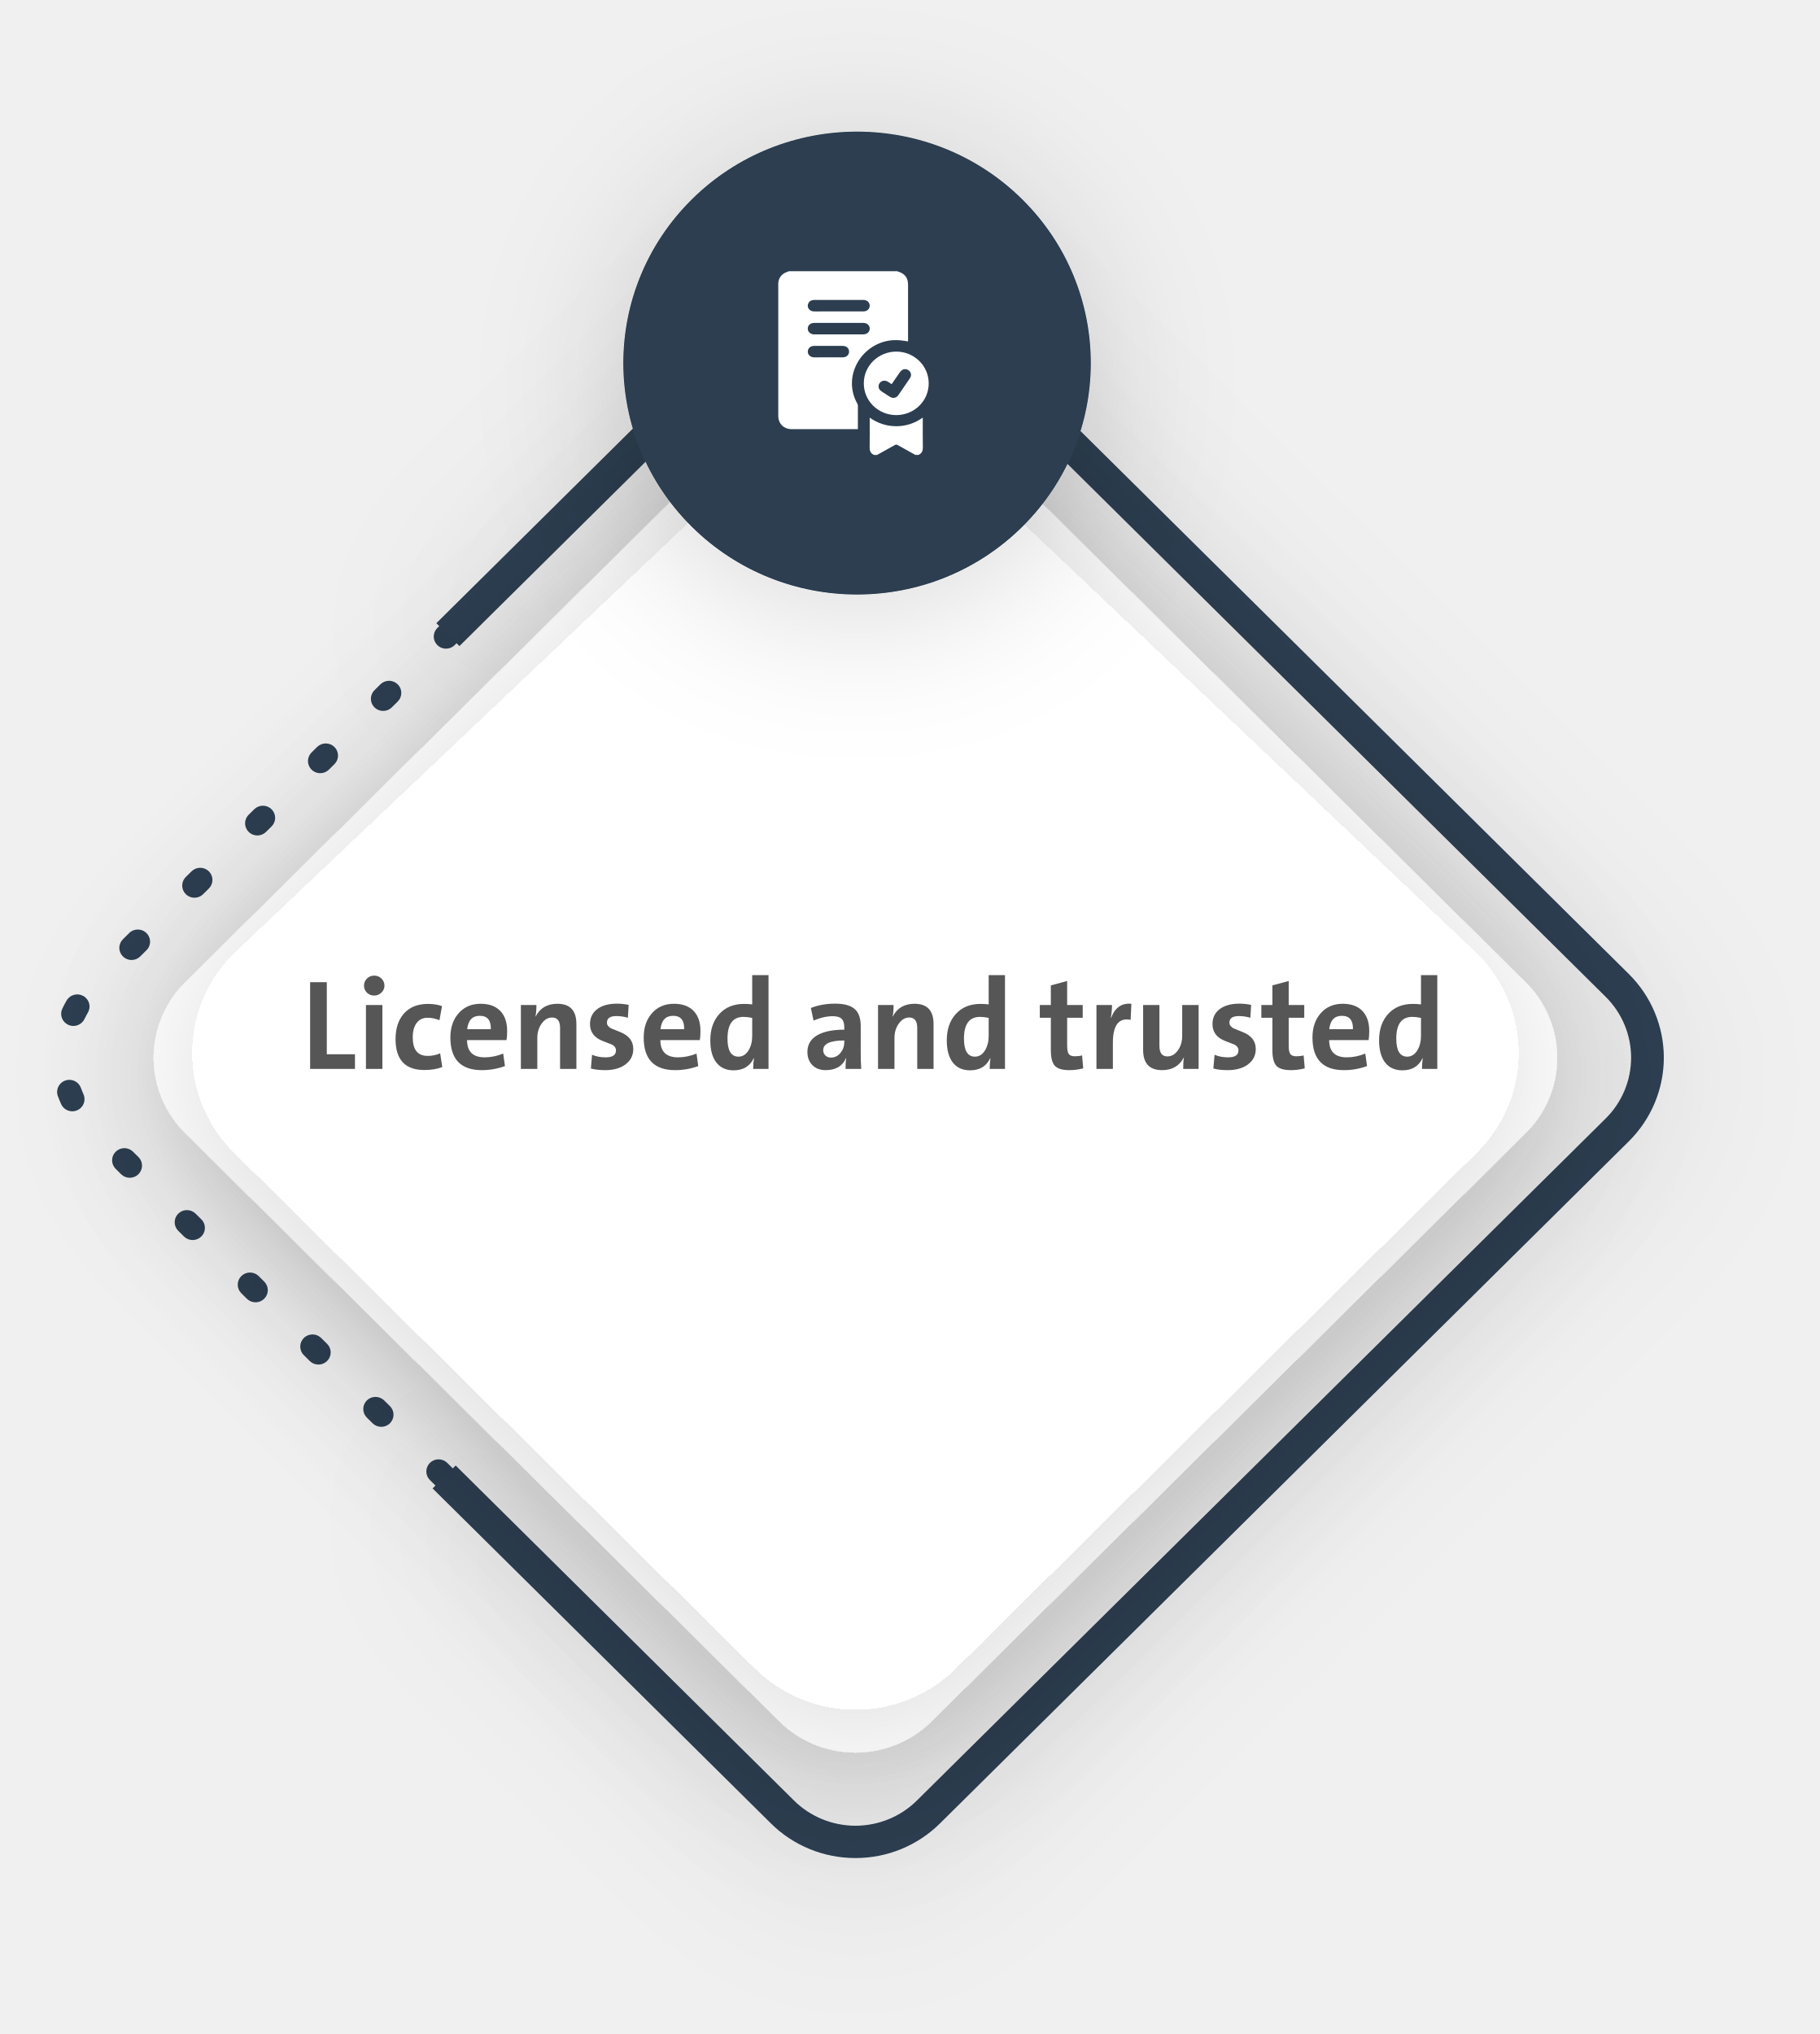
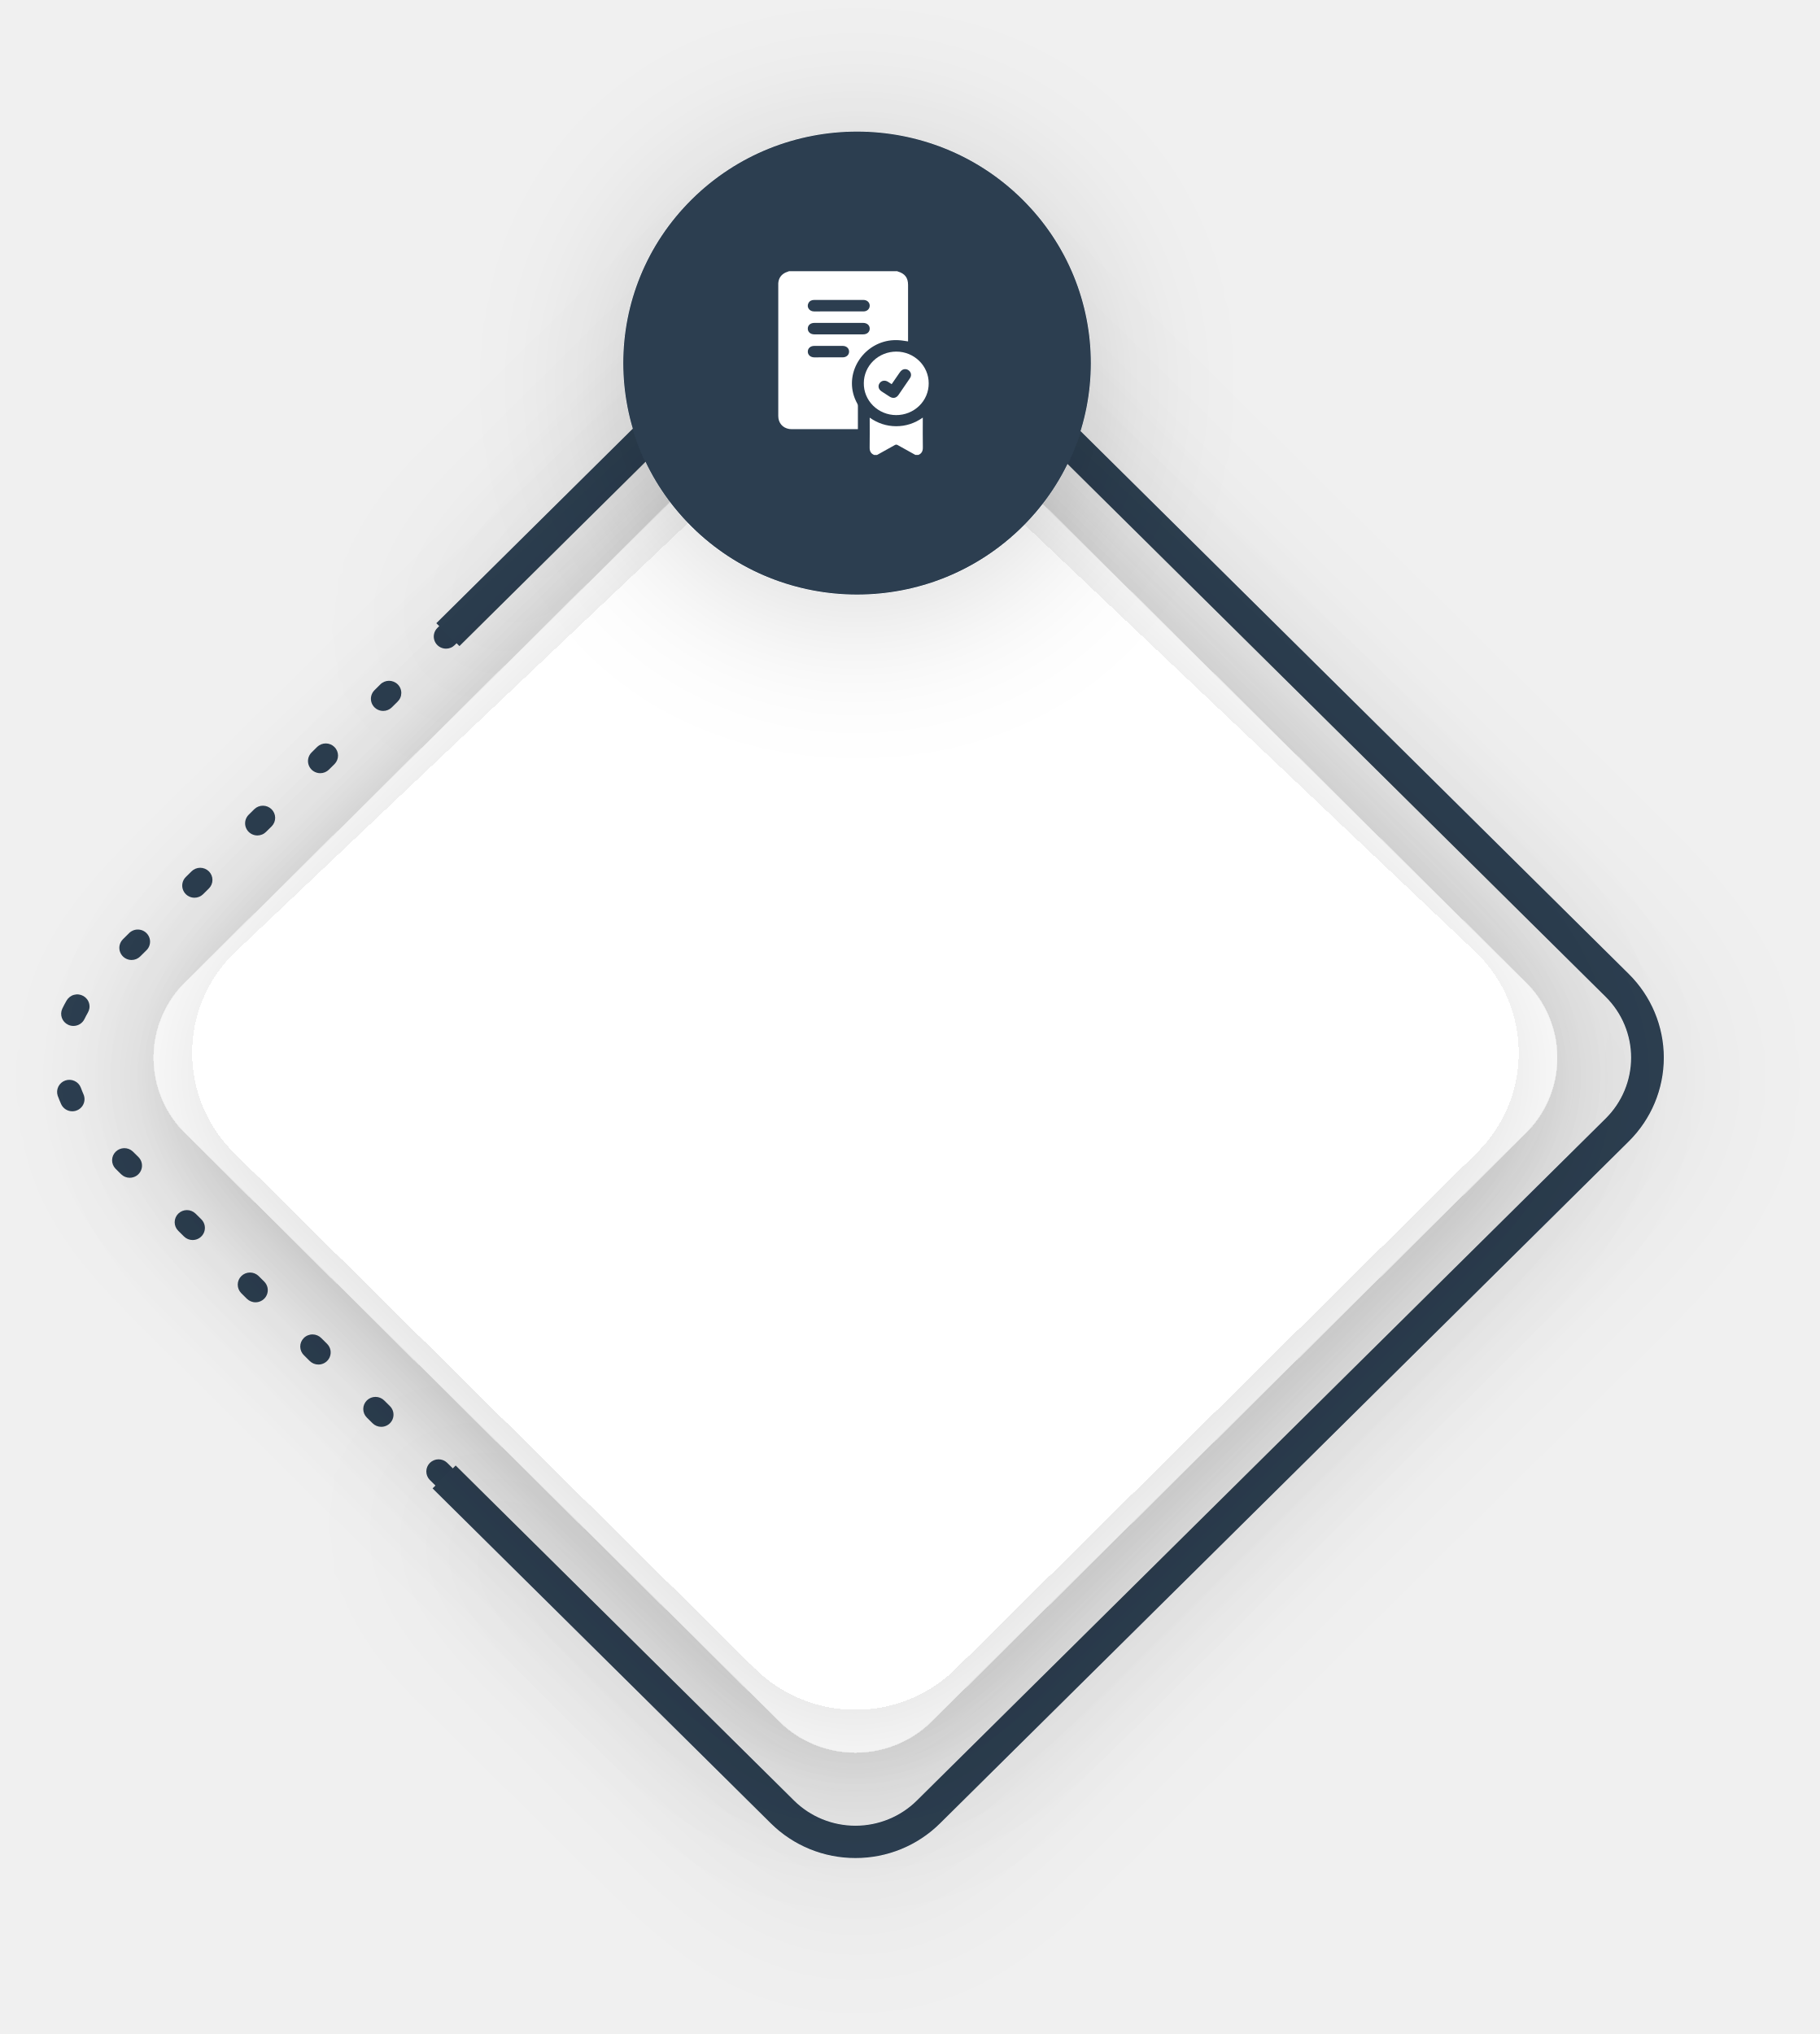
<svg xmlns="http://www.w3.org/2000/svg" width="255" height="285" viewBox="0 0 255 285" fill="none">
-   <path d="M62.23 208.648C62.004 208.649 61.78 208.605 61.572 208.519C61.363 208.434 61.174 208.308 61.015 208.149L60.213 207.358C59.902 207.036 59.73 206.607 59.735 206.162C59.74 205.717 59.921 205.291 60.238 204.977C60.556 204.662 60.986 204.483 61.435 204.478C61.885 204.474 62.318 204.643 62.643 204.951L63.445 205.743C63.685 205.981 63.849 206.284 63.915 206.614C63.981 206.944 63.947 207.287 63.817 207.598C63.687 207.908 63.467 208.174 63.184 208.361C62.902 208.548 62.57 208.648 62.23 208.648ZM53.419 199.923C53.193 199.924 52.969 199.88 52.761 199.794C52.552 199.709 52.363 199.583 52.204 199.425L51.404 198.633C51.082 198.314 50.9 197.882 50.9 197.431C50.9 196.979 51.081 196.547 51.403 196.228C51.725 195.909 52.161 195.729 52.617 195.729C53.072 195.729 53.509 195.908 53.832 196.227L54.634 197.021C54.874 197.258 55.038 197.562 55.105 197.892C55.171 198.222 55.137 198.564 55.007 198.875C54.877 199.186 54.657 199.451 54.374 199.638C54.091 199.825 53.758 199.924 53.419 199.923ZM44.615 191.199C44.159 191.199 43.722 191.021 43.4 190.702L42.6 189.908C42.435 189.751 42.303 189.564 42.212 189.356C42.121 189.148 42.073 188.924 42.07 188.697C42.068 188.471 42.111 188.246 42.197 188.036C42.284 187.827 42.412 187.636 42.574 187.476C42.735 187.316 42.928 187.189 43.14 187.103C43.352 187.018 43.578 186.975 43.807 186.977C44.036 186.98 44.262 187.027 44.472 187.118C44.682 187.208 44.872 187.338 45.03 187.502L45.83 188.296C46.07 188.534 46.234 188.837 46.301 189.167C46.367 189.497 46.333 189.839 46.203 190.15C46.073 190.461 45.852 190.727 45.57 190.913C45.287 191.1 44.955 191.199 44.615 191.199ZM35.803 182.476C35.348 182.476 34.911 182.297 34.588 181.978L33.789 181.183C33.478 180.862 33.306 180.433 33.311 179.988C33.316 179.543 33.497 179.117 33.814 178.803C34.132 178.488 34.562 178.309 35.011 178.304C35.461 178.299 35.894 178.469 36.219 178.777L37.019 179.571C37.259 179.809 37.422 180.113 37.489 180.443C37.555 180.773 37.521 181.115 37.391 181.426C37.261 181.737 37.041 182.002 36.758 182.189C36.475 182.376 36.143 182.476 35.803 182.476ZM26.992 173.752C26.767 173.752 26.544 173.708 26.336 173.622C26.128 173.536 25.939 173.411 25.78 173.253L24.977 172.459C24.818 172.301 24.692 172.113 24.605 171.907C24.519 171.7 24.475 171.479 24.475 171.256C24.475 171.033 24.52 170.811 24.606 170.605C24.693 170.399 24.819 170.211 24.979 170.054C25.138 169.896 25.328 169.771 25.536 169.685C25.744 169.6 25.968 169.556 26.193 169.556C26.419 169.556 26.642 169.6 26.851 169.686C27.059 169.771 27.248 169.897 27.408 170.055L28.207 170.847C28.448 171.085 28.611 171.388 28.678 171.718C28.744 172.048 28.71 172.39 28.58 172.701C28.45 173.012 28.23 173.278 27.947 173.465C27.664 173.652 27.332 173.752 26.992 173.752ZM18.183 165.027C17.958 165.028 17.734 164.984 17.525 164.898C17.317 164.813 17.128 164.687 16.968 164.528L16.166 163.736C15.864 163.414 15.7 162.988 15.708 162.547C15.716 162.107 15.896 161.687 16.21 161.376C16.525 161.065 16.948 160.886 17.393 160.877C17.837 160.869 18.268 161.031 18.594 161.33L19.396 162.122C19.637 162.36 19.8 162.663 19.866 162.993C19.933 163.323 19.899 163.665 19.768 163.976C19.639 164.287 19.418 164.553 19.136 164.74C18.853 164.927 18.521 165.027 18.181 165.027H18.183ZM10.134 155.714C9.801 155.713 9.476 155.617 9.197 155.438C8.919 155.258 8.698 155.003 8.563 154.702C8.394 154.321 8.234 153.927 8.086 153.534C7.946 153.111 7.978 152.651 8.177 152.252C8.376 151.852 8.724 151.546 9.148 151.398C9.572 151.251 10.038 151.273 10.445 151.461C10.852 151.649 11.169 151.988 11.328 152.404C11.437 152.712 11.566 153.021 11.695 153.322C11.811 153.581 11.86 153.864 11.837 154.147C11.815 154.429 11.721 154.702 11.565 154.94C11.409 155.177 11.195 155.372 10.944 155.508C10.692 155.643 10.411 155.714 10.124 155.714H10.134ZM10.284 143.753C10.03 143.753 9.778 143.697 9.549 143.588C9.345 143.492 9.162 143.357 9.011 143.191C8.86 143.026 8.743 142.832 8.667 142.621C8.592 142.411 8.559 142.187 8.57 141.964C8.582 141.741 8.638 141.522 8.735 141.321C8.916 140.945 9.112 140.571 9.322 140.21C9.433 140.012 9.582 139.838 9.761 139.698C9.94 139.558 10.145 139.455 10.365 139.394C10.585 139.334 10.814 139.317 11.041 139.345C11.267 139.373 11.485 139.446 11.683 139.559C11.881 139.671 12.054 139.822 12.192 140.001C12.331 140.181 12.432 140.386 12.489 140.604C12.547 140.823 12.56 141.051 12.528 141.274C12.495 141.498 12.418 141.713 12.301 141.907C12.137 142.191 11.982 142.486 11.838 142.781C11.698 143.074 11.477 143.32 11.2 143.492C10.924 143.664 10.604 143.755 10.277 143.753H10.284ZM18.439 134.513C18.099 134.513 17.767 134.413 17.484 134.226C17.202 134.039 16.982 133.773 16.852 133.462C16.721 133.151 16.687 132.809 16.754 132.479C16.82 132.149 16.984 131.846 17.224 131.608L18.026 130.814C18.182 130.641 18.372 130.501 18.584 130.403C18.797 130.306 19.027 130.252 19.261 130.245C19.495 130.239 19.728 130.28 19.945 130.366C20.163 130.452 20.36 130.581 20.526 130.745C20.691 130.909 20.821 131.105 20.907 131.321C20.993 131.536 21.034 131.767 21.026 131.999C21.019 132.231 20.964 132.458 20.865 132.668C20.766 132.878 20.624 133.066 20.449 133.22L19.647 134.014C19.488 134.172 19.298 134.298 19.09 134.384C18.881 134.469 18.657 134.513 18.432 134.513H18.439ZM27.25 125.788C26.91 125.788 26.578 125.688 26.296 125.501C26.013 125.314 25.793 125.048 25.663 124.738C25.533 124.427 25.499 124.085 25.565 123.754C25.631 123.424 25.795 123.121 26.035 122.883L26.837 122.091C26.997 121.933 27.186 121.808 27.394 121.722C27.602 121.637 27.826 121.593 28.051 121.593C28.277 121.592 28.5 121.636 28.709 121.722C28.917 121.807 29.107 121.932 29.266 122.09C29.426 122.248 29.552 122.435 29.639 122.642C29.725 122.848 29.77 123.069 29.77 123.292C29.77 123.516 29.726 123.737 29.639 123.943C29.553 124.15 29.427 124.337 29.267 124.495L28.465 125.289C28.305 125.448 28.114 125.574 27.904 125.66C27.695 125.745 27.47 125.789 27.243 125.788H27.25ZM36.061 117.064C35.721 117.063 35.389 116.964 35.107 116.777C34.824 116.59 34.604 116.324 34.474 116.013C34.344 115.702 34.31 115.36 34.376 115.03C34.442 114.7 34.606 114.396 34.846 114.158L35.648 113.367C35.973 113.059 36.406 112.889 36.856 112.894C37.305 112.898 37.735 113.077 38.053 113.392C38.37 113.707 38.551 114.132 38.556 114.577C38.561 115.022 38.389 115.452 38.078 115.773L37.276 116.565C37.116 116.724 36.926 116.85 36.716 116.936C36.506 117.021 36.281 117.065 36.054 117.064H36.061ZM44.873 108.339C44.533 108.339 44.2 108.239 43.918 108.052C43.635 107.865 43.415 107.599 43.285 107.288C43.155 106.977 43.121 106.635 43.187 106.305C43.254 105.975 43.417 105.672 43.657 105.434L44.457 104.642C44.782 104.334 45.215 104.164 45.664 104.169C46.114 104.174 46.544 104.353 46.861 104.667C47.179 104.982 47.36 105.408 47.365 105.853C47.37 106.298 47.198 106.727 46.887 107.048L46.087 107.84C45.927 107.999 45.737 108.125 45.527 108.211C45.317 108.297 45.092 108.34 44.865 108.339H44.873ZM53.686 99.614C53.347 99.614 53.015 99.513 52.733 99.327C52.451 99.14 52.231 98.874 52.101 98.564C51.971 98.253 51.937 97.912 52.003 97.582C52.069 97.252 52.231 96.95 52.471 96.711L53.271 95.917C53.429 95.754 53.619 95.623 53.829 95.533C54.039 95.443 54.264 95.395 54.493 95.393C54.722 95.39 54.949 95.433 55.161 95.519C55.373 95.604 55.565 95.731 55.727 95.891C55.889 96.051 56.017 96.242 56.103 96.452C56.19 96.661 56.233 96.886 56.23 97.113C56.228 97.339 56.18 97.563 56.089 97.771C55.998 97.979 55.866 98.167 55.701 98.323L54.901 99.115C54.742 99.274 54.553 99.399 54.344 99.485C54.135 99.57 53.912 99.614 53.686 99.614ZM62.497 90.889C62.157 90.89 61.825 90.791 61.542 90.604C61.259 90.417 61.039 90.151 60.909 89.841C60.779 89.53 60.745 89.188 60.811 88.858C60.878 88.527 61.041 88.224 61.282 87.987L61.55 87.72C61.874 87.412 62.307 87.242 62.757 87.247C63.206 87.251 63.636 87.43 63.954 87.745C64.272 88.06 64.452 88.485 64.457 88.93C64.462 89.375 64.291 89.805 63.98 90.126L63.71 90.393C63.55 90.552 63.359 90.678 63.149 90.763C62.939 90.848 62.715 90.891 62.488 90.889H62.497Z" fill="#2C3E50" />
-   <g filter="url(#filter0_d_224_7156)">
-     <path d="M119.865 260.347C117.665 260.35 115.486 259.923 113.454 259.091C111.421 258.258 109.574 257.037 108.019 255.496L60.609 208.552L63.849 205.344L111.261 252.289C113.544 254.546 116.638 255.814 119.865 255.814C123.091 255.814 126.185 254.546 128.468 252.289L224.988 156.716C227.268 154.456 228.549 151.391 228.549 148.196C228.549 145.001 227.268 141.936 224.988 139.676L128.468 44.106C126.185 41.848 123.091 40.58 119.865 40.58C116.638 40.58 113.544 41.848 111.261 44.106L64.376 90.53L61.135 87.323L108.019 40.898C109.574 39.357 111.421 38.135 113.453 37.301C115.485 36.467 117.663 36.038 119.863 36.038C122.063 36.038 124.242 36.467 126.274 37.301C128.306 38.135 130.153 39.357 131.708 40.898L228.229 136.47C231.37 139.581 233.135 143.8 233.135 148.198C233.135 152.597 231.37 156.816 228.229 159.926L131.708 255.499C130.153 257.039 128.307 258.261 126.275 259.093C124.242 259.925 122.064 260.351 119.865 260.347Z" fill="#2C3E50" />
+   <path d="M62.23 208.648C62.004 208.648 61.78 208.605 61.572 208.519C61.363 208.433 61.174 208.308 61.015 208.149L60.213 207.357C59.902 207.036 59.73 206.607 59.735 206.161C59.74 205.716 59.921 205.291 60.238 204.976C60.556 204.662 60.986 204.483 61.435 204.478C61.885 204.473 62.318 204.643 62.643 204.951L63.445 205.743C63.685 205.981 63.849 206.284 63.915 206.614C63.981 206.944 63.947 207.286 63.817 207.597C63.687 207.908 63.467 208.174 63.184 208.361C62.902 208.548 62.57 208.648 62.23 208.648ZM53.419 199.923C53.193 199.923 52.969 199.879 52.761 199.794C52.552 199.708 52.363 199.583 52.204 199.424L51.404 198.632C51.082 198.314 50.9 197.881 50.9 197.43C50.9 196.979 51.081 196.546 51.403 196.227C51.725 195.908 52.161 195.729 52.617 195.729C53.072 195.728 53.509 195.907 53.832 196.226L54.634 197.02C54.874 197.258 55.038 197.561 55.105 197.891C55.171 198.221 55.137 198.563 55.007 198.874C54.877 199.185 54.657 199.451 54.374 199.637C54.091 199.824 53.758 199.924 53.419 199.923ZM44.615 191.198C44.159 191.199 43.722 191.02 43.4 190.702L42.6 189.908C42.435 189.751 42.303 189.563 42.212 189.355C42.121 189.147 42.073 188.923 42.07 188.697C42.068 188.47 42.111 188.246 42.197 188.036C42.284 187.826 42.412 187.635 42.574 187.475C42.735 187.315 42.928 187.188 43.14 187.103C43.352 187.017 43.578 186.974 43.807 186.977C44.036 186.979 44.262 187.027 44.472 187.117C44.682 187.207 44.872 187.338 45.03 187.501L45.83 188.296C46.07 188.533 46.234 188.836 46.301 189.166C46.367 189.496 46.333 189.839 46.203 190.15C46.073 190.46 45.852 190.726 45.57 190.913C45.287 191.099 44.955 191.199 44.615 191.198ZM35.803 182.476C35.348 182.476 34.911 182.296 34.588 181.977L33.789 181.183C33.478 180.862 33.306 180.432 33.311 179.987C33.316 179.542 33.497 179.117 33.814 178.802C34.132 178.487 34.562 178.309 35.011 178.304C35.461 178.299 35.894 178.469 36.219 178.777L37.019 179.571C37.259 179.809 37.422 180.112 37.489 180.442C37.555 180.772 37.521 181.114 37.391 181.425C37.261 181.736 37.041 182.002 36.758 182.189C36.475 182.376 36.143 182.476 35.803 182.476ZM26.992 173.751C26.767 173.751 26.544 173.707 26.336 173.622C26.128 173.536 25.939 173.411 25.78 173.252L24.977 172.458C24.818 172.3 24.692 172.113 24.605 171.906C24.519 171.7 24.475 171.479 24.475 171.255C24.475 171.032 24.52 170.811 24.606 170.605C24.693 170.398 24.819 170.211 24.979 170.053C25.138 169.895 25.328 169.77 25.536 169.685C25.744 169.599 25.968 169.555 26.193 169.556C26.419 169.556 26.642 169.6 26.851 169.685C27.059 169.771 27.248 169.896 27.408 170.054L28.207 170.846C28.448 171.084 28.611 171.387 28.678 171.717C28.744 172.047 28.71 172.39 28.58 172.701C28.45 173.011 28.23 173.277 27.947 173.464C27.664 173.651 27.332 173.751 26.992 173.751ZM18.183 165.027C17.958 165.027 17.734 164.983 17.525 164.898C17.317 164.812 17.128 164.686 16.968 164.528L16.166 163.736C15.864 163.413 15.7 162.987 15.708 162.547C15.716 162.107 15.896 161.687 16.21 161.376C16.525 161.064 16.948 160.885 17.393 160.877C17.837 160.868 18.268 161.03 18.594 161.33L19.396 162.121C19.637 162.359 19.8 162.663 19.866 162.993C19.933 163.323 19.899 163.665 19.768 163.976C19.639 164.287 19.418 164.552 19.136 164.74C18.853 164.927 18.521 165.026 18.181 165.027H18.183ZM10.134 155.713C9.801 155.713 9.476 155.617 9.197 155.437C8.919 155.258 8.698 155.002 8.563 154.702C8.394 154.321 8.234 153.926 8.086 153.534C7.946 153.111 7.978 152.651 8.177 152.251C8.376 151.852 8.724 151.546 9.148 151.398C9.572 151.25 10.038 151.273 10.445 151.461C10.852 151.649 11.169 151.987 11.328 152.404C11.437 152.711 11.566 153.021 11.695 153.321C11.811 153.58 11.86 153.864 11.837 154.146C11.815 154.429 11.721 154.701 11.565 154.939C11.409 155.177 11.195 155.372 10.944 155.507C10.692 155.642 10.411 155.713 10.124 155.713H10.134ZM10.284 143.752C10.03 143.753 9.778 143.696 9.549 143.587C9.345 143.491 9.162 143.357 9.011 143.191C8.86 143.025 8.743 142.831 8.667 142.621C8.592 142.41 8.559 142.187 8.57 141.964C8.582 141.741 8.638 141.522 8.735 141.32C8.916 140.944 9.112 140.571 9.322 140.209C9.433 140.012 9.582 139.838 9.761 139.698C9.94 139.558 10.145 139.454 10.365 139.394C10.585 139.333 10.814 139.316 11.041 139.345C11.267 139.373 11.485 139.445 11.683 139.558C11.881 139.671 12.054 139.821 12.192 140.001C12.331 140.18 12.432 140.385 12.489 140.604C12.547 140.823 12.56 141.05 12.528 141.274C12.495 141.497 12.418 141.712 12.301 141.906C12.137 142.19 11.982 142.485 11.838 142.781C11.698 143.073 11.477 143.32 11.2 143.492C10.924 143.664 10.604 143.754 10.277 143.752H10.284ZM18.439 134.512C18.099 134.512 17.767 134.412 17.484 134.225C17.202 134.038 16.982 133.773 16.852 133.462C16.721 133.151 16.687 132.809 16.754 132.479C16.82 132.149 16.984 131.845 17.224 131.607L18.026 130.813C18.182 130.64 18.372 130.501 18.584 130.403C18.797 130.305 19.027 130.251 19.261 130.245C19.495 130.239 19.728 130.28 19.945 130.365C20.163 130.451 20.36 130.58 20.526 130.745C20.691 130.909 20.821 131.105 20.907 131.32C20.993 131.536 21.034 131.767 21.026 131.998C21.019 132.23 20.964 132.458 20.865 132.668C20.766 132.878 20.624 133.066 20.449 133.219L19.647 134.014C19.488 134.172 19.298 134.297 19.09 134.383C18.881 134.469 18.657 134.513 18.432 134.512H18.439ZM27.25 125.788C26.91 125.788 26.578 125.688 26.296 125.501C26.013 125.314 25.793 125.048 25.663 124.737C25.533 124.426 25.499 124.084 25.565 123.754C25.631 123.424 25.795 123.121 26.035 122.883L26.837 122.091C26.997 121.933 27.186 121.807 27.394 121.722C27.602 121.636 27.826 121.592 28.051 121.592C28.277 121.592 28.5 121.636 28.709 121.721C28.917 121.807 29.107 121.932 29.266 122.09C29.426 122.247 29.552 122.435 29.639 122.641C29.725 122.847 29.77 123.069 29.77 123.292C29.77 123.515 29.726 123.736 29.639 123.943C29.553 124.149 29.427 124.337 29.267 124.495L28.465 125.289C28.305 125.448 28.114 125.574 27.904 125.659C27.695 125.745 27.47 125.789 27.243 125.788H27.25ZM36.061 117.063C35.721 117.063 35.389 116.963 35.107 116.776C34.824 116.589 34.604 116.323 34.474 116.012C34.344 115.701 34.31 115.359 34.376 115.029C34.442 114.699 34.606 114.396 34.846 114.158L35.648 113.366C35.973 113.058 36.406 112.888 36.856 112.893C37.305 112.898 37.735 113.077 38.053 113.392C38.37 113.706 38.551 114.132 38.556 114.577C38.561 115.022 38.389 115.451 38.078 115.772L37.276 116.564C37.116 116.723 36.926 116.85 36.716 116.935C36.506 117.021 36.281 117.064 36.054 117.063H36.061ZM44.873 108.338C44.533 108.338 44.2 108.238 43.918 108.051C43.635 107.864 43.415 107.599 43.285 107.288C43.155 106.977 43.121 106.635 43.187 106.305C43.254 105.974 43.417 105.671 43.657 105.433L44.457 104.641C44.782 104.333 45.215 104.164 45.664 104.168C46.114 104.173 46.544 104.352 46.861 104.667C47.179 104.982 47.36 105.407 47.365 105.852C47.37 106.297 47.198 106.726 46.887 107.048L46.087 107.84C45.927 107.999 45.737 108.125 45.527 108.21C45.317 108.296 45.092 108.34 44.865 108.338H44.873ZM53.686 99.614C53.347 99.613 53.015 99.513 52.733 99.326C52.451 99.139 52.231 98.874 52.101 98.563C51.971 98.253 51.937 97.911 52.003 97.582C52.069 97.252 52.231 96.949 52.471 96.711L53.271 95.917C53.429 95.753 53.619 95.622 53.829 95.532C54.039 95.442 54.264 95.395 54.493 95.392C54.722 95.39 54.949 95.433 55.161 95.518C55.373 95.604 55.565 95.73 55.727 95.891C55.889 96.051 56.017 96.241 56.103 96.451C56.19 96.661 56.233 96.886 56.23 97.112C56.228 97.339 56.18 97.563 56.089 97.77C55.998 97.978 55.866 98.166 55.701 98.323L54.901 99.115C54.742 99.273 54.553 99.399 54.344 99.484C54.135 99.57 53.912 99.614 53.686 99.614ZM62.497 90.889C62.157 90.889 61.825 90.79 61.542 90.603C61.259 90.417 61.039 90.151 60.909 89.84C60.779 89.529 60.745 89.187 60.811 88.857C60.878 88.527 61.041 88.224 61.282 87.986L61.55 87.719C61.874 87.411 62.307 87.241 62.757 87.246C63.206 87.251 63.636 87.43 63.954 87.745C64.272 88.059 64.452 88.485 64.457 88.93C64.462 89.375 64.291 89.804 63.98 90.125L63.71 90.392C63.55 90.551 63.359 90.677 63.149 90.762C62.939 90.848 62.715 90.891 62.488 90.889H62.497Z" fill="#2C3E50" />
+   <g filter="url(#filter0_d_17098_1736)">
+     <path d="M119.865 260.346C117.665 260.349 115.486 259.923 113.454 259.09C111.421 258.258 109.574 257.036 108.019 255.496L60.609 208.551L63.849 205.343L111.261 252.288C113.544 254.546 116.638 255.814 119.865 255.814C123.091 255.814 126.185 254.546 128.468 252.288L224.988 156.716C227.268 154.455 228.549 151.391 228.549 148.195C228.549 145 227.268 141.936 224.988 139.675L128.468 44.105C126.185 41.848 123.091 40.58 119.865 40.58C116.638 40.58 113.544 41.848 111.261 44.105L64.376 90.53L61.135 87.322L108.019 40.898C109.574 39.357 111.421 38.134 113.453 37.3C115.485 36.466 117.663 36.037 119.863 36.037C122.063 36.037 124.242 36.466 126.274 37.3C128.306 38.134 130.153 39.357 131.708 40.898L228.229 136.47C231.37 139.58 233.135 143.799 233.135 148.198C233.135 152.597 231.37 156.815 228.229 159.926L131.708 255.498C130.153 257.039 128.307 258.26 126.275 259.092C124.242 259.924 122.064 260.35 119.865 260.346Z" fill="#2C3E50" />
  </g>
-   <g filter="url(#filter1_d_224_7156)">
+   <g filter="url(#filter1_d_17098_1736)">
    <path d="M109.212 241.19L25.949 158.749C24.549 157.364 23.439 155.719 22.682 153.909C21.925 152.099 21.535 150.16 21.535 148.2C21.535 146.241 21.925 144.301 22.682 142.492C23.439 140.682 24.549 139.037 25.949 137.652L109.212 55.203C112.038 52.406 115.87 50.835 119.866 50.835C123.862 50.835 127.694 52.406 130.52 55.203L213.784 137.652C215.183 139.037 216.293 140.682 217.05 142.492C217.807 144.301 218.197 146.241 218.197 148.2C218.197 150.16 217.807 152.099 217.05 153.909C216.293 155.719 215.183 157.364 213.784 158.749L130.52 241.195C129.121 242.58 127.46 243.679 125.631 244.429C123.803 245.178 121.844 245.564 119.865 245.563C117.886 245.563 115.927 245.176 114.099 244.426C112.271 243.676 110.611 242.576 109.212 241.19Z" fill="white" />
  </g>
-   <g filter="url(#filter2_d_224_7156)">
-     <path d="M105.842 233.759L32.793 161.427C30.951 159.605 29.489 157.441 28.491 155.059C27.494 152.677 26.98 150.124 26.98 147.545C26.98 144.966 27.494 142.413 28.491 140.031C29.489 137.648 30.951 135.484 32.793 133.662L105.842 64.448C107.683 62.625 109.869 61.179 112.275 60.192C114.681 59.205 117.259 58.697 119.863 58.697C122.467 58.697 125.046 59.205 127.451 60.192C129.857 61.179 132.043 62.625 133.884 64.448L206.933 133.662C208.776 135.484 210.237 137.648 211.235 140.031C212.232 142.413 212.746 144.966 212.746 147.545C212.746 150.124 212.232 152.677 211.235 155.059C210.237 157.441 208.776 159.605 206.933 161.427L133.884 233.759C132.043 235.582 129.857 237.029 127.451 238.015C125.046 239.002 122.467 239.51 119.863 239.51C117.259 239.51 114.681 239.002 112.275 238.015C109.869 237.029 107.683 235.582 105.842 233.759Z" fill="white" />
+   <g filter="url(#filter2_d_17098_1736)">
+     <path d="M105.842 233.759L32.793 161.427C30.951 159.605 29.489 157.441 28.491 155.059C27.494 152.677 26.98 150.124 26.98 147.545C26.98 144.966 27.494 142.413 28.491 140.031C29.489 137.649 30.951 135.484 32.793 133.662L105.842 64.448C107.683 62.625 109.869 61.179 112.275 60.192C114.681 59.205 117.259 58.697 119.863 58.697C122.467 58.697 125.046 59.205 127.451 60.192C129.857 61.179 132.043 62.625 133.884 64.448L206.933 133.662C208.776 135.484 210.237 137.649 211.235 140.031C212.232 142.413 212.746 144.966 212.746 147.545C212.746 150.124 212.232 152.677 211.235 155.059C210.237 157.441 208.776 159.605 206.933 161.427L133.884 233.759C132.043 235.582 129.857 237.029 127.451 238.015C125.046 239.002 122.467 239.51 119.863 239.51C117.259 239.51 114.681 239.002 112.275 238.015C109.869 237.029 107.683 235.582 105.842 233.759Z" fill="white" />
  </g>
-   <path d="M43.454 149.77V137.624H45.792V147.722H49.738V149.77H43.454ZM53.869 138.107C53.869 138.488 53.728 138.813 53.447 139.083C53.16 139.358 52.82 139.496 52.428 139.496C52.029 139.496 51.692 139.361 51.417 139.091C51.142 138.822 51.004 138.494 51.004 138.107C51.004 137.72 51.142 137.389 51.417 137.114C51.692 136.838 52.029 136.701 52.428 136.701C52.826 136.701 53.166 136.835 53.447 137.105C53.728 137.38 53.869 137.714 53.869 138.107ZM51.276 149.77V140.823H53.579V149.77H51.276ZM61.973 149.515C61.258 149.791 60.42 149.928 59.459 149.928C56.77 149.928 55.425 148.484 55.425 145.595C55.425 144.13 55.797 142.958 56.541 142.08C57.344 141.136 58.489 140.665 59.977 140.665C60.692 140.665 61.346 140.767 61.938 140.972L61.577 142.95C61.02 142.721 60.464 142.607 59.907 142.607C59.239 142.607 58.724 142.859 58.36 143.363C58.009 143.843 57.833 144.508 57.833 145.358C57.833 147.086 58.53 147.951 59.925 147.951C60.552 147.951 61.135 147.831 61.674 147.59L61.973 149.515ZM71.061 144.444C71.061 144.977 71.031 145.408 70.973 145.736H65.444C65.444 147.347 66.268 148.153 67.914 148.153C68.781 148.153 69.645 147.977 70.507 147.625L70.753 149.375C69.716 149.755 68.638 149.946 67.519 149.946C64.577 149.946 63.106 148.422 63.106 145.375C63.106 143.999 63.481 142.876 64.231 142.009C65.011 141.101 66.051 140.647 67.352 140.647C68.594 140.647 69.54 141.013 70.19 141.746C70.77 142.408 71.061 143.307 71.061 144.444ZM68.775 144.207C68.811 142.958 68.295 142.334 67.228 142.334C66.186 142.334 65.597 142.958 65.462 144.207H68.775ZM78.478 149.77V144.048C78.478 143.064 78.106 142.572 77.362 142.572C76.788 142.572 76.299 142.856 75.894 143.424C75.49 143.987 75.288 144.661 75.288 145.446V149.77H72.985V140.823H75.165C75.165 141.456 75.121 141.989 75.033 142.422H75.06C75.669 141.239 76.683 140.647 78.101 140.647C79.876 140.647 80.764 141.593 80.764 143.486V149.77H78.478ZM88.735 146.984C88.735 147.875 88.375 148.592 87.654 149.137C86.934 149.676 85.981 149.946 84.798 149.946C84.019 149.946 83.351 149.87 82.794 149.717L82.961 147.792C83.512 148.033 84.147 148.153 84.868 148.153C85.829 148.153 86.31 147.828 86.31 147.177C86.31 146.837 86.119 146.565 85.738 146.36C85.703 146.342 85.287 146.181 84.49 145.876C83.277 145.419 82.671 144.623 82.671 143.486C82.671 142.648 82.978 141.974 83.594 141.464C84.273 140.908 85.231 140.629 86.468 140.629C86.989 140.629 87.528 140.688 88.085 140.805L87.98 142.607C87.452 142.449 86.913 142.37 86.362 142.37C85.483 142.37 85.044 142.677 85.044 143.292C85.044 143.615 85.237 143.881 85.624 144.092L86.89 144.602C88.12 145.088 88.735 145.882 88.735 146.984ZM98.148 144.444C98.148 144.977 98.119 145.408 98.061 145.736H92.532C92.532 147.347 93.356 148.153 95.002 148.153C95.869 148.153 96.733 147.977 97.595 147.625L97.841 149.375C96.804 149.755 95.726 149.946 94.606 149.946C91.665 149.946 90.194 148.422 90.194 145.375C90.194 143.999 90.569 142.876 91.319 142.009C92.099 141.101 93.139 140.647 94.439 140.647C95.682 140.647 96.628 141.013 97.278 141.746C97.858 142.408 98.148 143.307 98.148 144.444ZM95.863 144.207C95.898 142.958 95.383 142.334 94.316 142.334C93.273 142.334 92.685 142.958 92.55 144.207H95.863ZM105.54 149.77C105.54 149.26 105.575 148.762 105.646 148.276H105.61C105.077 149.407 104.137 149.972 102.789 149.972C101.723 149.972 100.905 149.591 100.337 148.83C99.798 148.103 99.528 147.083 99.528 145.771C99.528 144.242 99.947 143.014 100.785 142.088C101.641 141.139 102.801 140.665 104.266 140.665C104.67 140.665 105.048 140.688 105.399 140.735V136.63H107.685V149.77H105.54ZM105.399 142.625C104.954 142.531 104.55 142.484 104.187 142.484C102.687 142.484 101.937 143.498 101.937 145.525C101.937 147.212 102.449 148.056 103.475 148.056C104.055 148.056 104.526 147.76 104.89 147.168C105.229 146.612 105.399 145.932 105.399 145.129V142.625ZM118.478 149.77C118.478 149.155 118.507 148.651 118.565 148.258L118.548 148.241C118.062 149.377 117.109 149.946 115.691 149.946C114.9 149.946 114.271 149.703 113.802 149.216C113.356 148.748 113.134 148.141 113.134 147.397C113.134 146.36 113.603 145.575 114.54 145.042C115.431 144.532 116.685 144.277 118.302 144.277V143.952C118.302 143.401 118.182 143.005 117.941 142.765C117.695 142.513 117.282 142.387 116.702 142.387C115.847 142.387 114.944 142.592 113.995 143.002L113.617 141.236C114.637 140.832 115.765 140.629 117.001 140.629C118.331 140.629 119.277 140.905 119.84 141.456C120.35 141.948 120.604 142.721 120.604 143.776V147.467C120.604 148.346 120.628 149.114 120.675 149.77H118.478ZM118.302 145.789C116.333 145.789 115.349 146.24 115.349 147.142C115.349 147.441 115.445 147.687 115.639 147.88C115.838 148.085 116.102 148.188 116.43 148.188C116.969 148.188 117.42 147.962 117.783 147.511C118.129 147.083 118.302 146.588 118.302 146.026V145.789ZM128.523 149.77V144.048C128.523 143.064 128.151 142.572 127.407 142.572C126.833 142.572 126.344 142.856 125.939 143.424C125.535 143.987 125.333 144.661 125.333 145.446V149.77H123.03V140.823H125.21C125.21 141.456 125.166 141.989 125.078 142.422H125.104C125.714 141.239 126.728 140.647 128.146 140.647C129.921 140.647 130.809 141.593 130.809 143.486V149.77H128.523ZM138.675 149.77C138.675 149.26 138.71 148.762 138.78 148.276H138.745C138.212 149.407 137.271 149.972 135.924 149.972C134.857 149.972 134.04 149.591 133.472 148.83C132.933 148.103 132.663 147.083 132.663 145.771C132.663 144.242 133.082 143.014 133.92 142.088C134.775 141.139 135.936 140.665 137.4 140.665C137.805 140.665 138.183 140.688 138.534 140.735V136.63H140.819V149.77H138.675ZM138.534 142.625C138.089 142.531 137.685 142.484 137.321 142.484C135.821 142.484 135.071 143.498 135.071 145.525C135.071 147.212 135.584 148.056 136.609 148.056C137.189 148.056 137.661 147.76 138.024 147.168C138.364 146.612 138.534 145.932 138.534 145.129V142.625ZM151.779 149.7C151.111 149.864 150.464 149.946 149.837 149.946C148.853 149.946 148.173 149.741 147.798 149.331C147.429 148.92 147.244 148.191 147.244 147.142V142.607H145.697V140.823H147.244V138.072L149.529 137.457V140.823H151.709V142.607H149.529V146.527C149.529 147.101 149.608 147.491 149.767 147.696C149.919 147.901 150.194 148.003 150.593 148.003C150.991 148.003 151.334 147.962 151.621 147.88L151.779 149.7ZM158.424 142.897C156.766 142.569 155.937 143.641 155.937 146.114V149.77H153.634V140.823H155.813C155.813 141.391 155.758 141.992 155.646 142.625H155.682C156.232 141.177 157.182 140.518 158.529 140.647L158.424 142.897ZM165.789 149.77C165.789 149.079 165.824 148.545 165.895 148.17H165.877C165.262 149.354 164.248 149.946 162.836 149.946C161.061 149.946 160.173 149 160.173 147.107V140.823H162.458V146.544C162.458 147.529 162.83 148.021 163.574 148.021C164.154 148.021 164.646 147.737 165.051 147.168C165.449 146.612 165.648 145.938 165.648 145.147V140.823H167.951V149.77H165.789ZM175.958 146.984C175.958 147.875 175.598 148.592 174.877 149.137C174.156 149.676 173.204 149.946 172.021 149.946C171.241 149.946 170.573 149.87 170.017 149.717L170.184 147.792C170.734 148.033 171.37 148.153 172.091 148.153C173.052 148.153 173.532 147.828 173.532 147.177C173.532 146.837 173.342 146.565 172.961 146.36C172.926 146.342 172.51 146.181 171.713 145.876C170.5 145.419 169.894 144.623 169.894 143.486C169.894 142.648 170.201 141.974 170.816 141.464C171.496 140.908 172.454 140.629 173.69 140.629C174.212 140.629 174.751 140.688 175.308 140.805L175.202 142.607C174.675 142.449 174.136 142.37 173.585 142.37C172.706 142.37 172.267 142.677 172.267 143.292C172.267 143.615 172.46 143.881 172.847 144.092L174.112 144.602C175.343 145.088 175.958 145.882 175.958 146.984ZM182.822 149.7C182.154 149.864 181.507 149.946 180.88 149.946C179.896 149.946 179.216 149.741 178.841 149.331C178.472 148.92 178.287 148.191 178.287 147.142V142.607H176.74V140.823H178.287V138.072L180.572 137.457V140.823H182.752V142.607H180.572V146.527C180.572 147.101 180.651 147.491 180.81 147.696C180.962 147.901 181.237 148.003 181.636 148.003C182.034 148.003 182.377 147.962 182.664 147.88L182.822 149.7ZM191.857 144.444C191.857 144.977 191.828 145.408 191.77 145.736H186.241C186.241 147.347 187.064 148.153 188.711 148.153C189.578 148.153 190.442 147.977 191.304 147.625L191.55 149.375C190.513 149.755 189.435 149.946 188.315 149.946C185.374 149.946 183.903 148.422 183.903 145.375C183.903 143.999 184.278 142.876 185.028 142.009C185.808 141.101 186.848 140.647 188.148 140.647C189.391 140.647 190.337 141.013 190.987 141.746C191.567 142.408 191.857 143.307 191.857 144.444ZM189.572 144.207C189.607 142.958 189.092 142.334 188.025 142.334C186.982 142.334 186.394 142.958 186.259 144.207H189.572ZM199.249 149.77C199.249 149.26 199.284 148.762 199.354 148.276H199.319C198.786 149.407 197.846 149.972 196.498 149.972C195.432 149.972 194.614 149.591 194.046 148.83C193.507 148.103 193.237 147.083 193.237 145.771C193.237 144.242 193.656 143.014 194.494 142.088C195.35 141.139 196.51 140.665 197.975 140.665C198.379 140.665 198.757 140.688 199.108 140.735V136.63H201.394V149.77H199.249ZM199.108 142.625C198.663 142.531 198.259 142.484 197.896 142.484C196.396 142.484 195.646 143.498 195.646 145.525C195.646 147.212 196.158 148.056 197.184 148.056C197.764 148.056 198.235 147.76 198.599 147.168C198.938 146.612 199.108 145.932 199.108 145.129V142.625Z" fill="#565656" />
-   <g filter="url(#filter3_d_224_7156)">
-     <path d="M143.255 73.812C156.049 61.144 156.049 40.605 143.255 27.937C130.462 15.269 109.72 15.269 96.926 27.937C84.133 40.605 84.133 61.144 96.926 73.812C109.72 86.48 130.462 86.48 143.255 73.812Z" fill="#2C3E50" />
+   <g filter="url(#filter3_d_17098_1736)">
+     <path d="M143.255 73.811C156.049 61.143 156.049 40.605 143.255 27.937C130.462 15.269 109.72 15.269 96.926 27.937C84.133 40.605 84.133 61.143 96.926 73.811C109.72 86.479 130.462 86.479 143.255 73.811Z" fill="#2C3E50" />
  </g>
  <path d="M110.552 38.003H125.739C125.753 38.013 125.764 38.028 125.779 38.032C126.789 38.327 127.237 38.907 127.237 39.924C127.237 42.472 127.237 45.019 127.237 47.567V47.835C126.757 47.772 126.317 47.683 125.873 47.665C125.426 47.642 124.978 47.664 124.536 47.732C120.548 48.39 118.031 52.831 120.13 56.563C120.181 56.657 120.208 56.762 120.209 56.869C120.214 57.858 120.209 58.847 120.209 59.836C120.209 59.925 120.209 60.015 120.209 60.13H119.984C116.953 60.13 113.923 60.13 110.893 60.13C110.789 60.131 110.686 60.124 110.584 60.109C109.646 59.955 109.051 59.247 109.051 58.282C109.051 52.282 109.051 46.282 109.051 40.282C109.051 40.089 109.042 39.895 109.051 39.704C109.091 39.021 109.419 38.512 110.046 38.197C110.211 38.124 110.38 38.059 110.552 38.003ZM117.536 43.634C118.69 43.634 119.844 43.634 120.997 43.634C121.499 43.634 121.866 43.283 121.864 42.826C121.861 42.368 121.492 42.031 120.987 42.027C120.6 42.024 120.213 42.027 119.825 42.027C117.914 42.027 116.003 42.027 114.092 42.027C113.722 42.027 113.436 42.161 113.271 42.486C112.995 43.029 113.403 43.633 114.051 43.636C115.213 43.638 116.374 43.633 117.536 43.633V43.634ZM117.552 45.243H114.117C113.565 45.243 113.191 45.564 113.187 46.039C113.183 46.515 113.559 46.851 114.103 46.851C116.384 46.851 118.665 46.851 120.946 46.851C121.492 46.851 121.867 46.516 121.864 46.041C121.86 45.566 121.485 45.244 120.935 45.243H117.552ZM116.089 50.07C116.752 50.07 117.414 50.07 118.077 50.07C118.601 50.07 118.974 49.728 118.974 49.266C118.974 48.803 118.599 48.466 118.073 48.466C116.747 48.466 115.422 48.466 114.096 48.466C113.565 48.466 113.195 48.794 113.19 49.26C113.185 49.727 113.561 50.072 114.104 50.074C114.763 50.071 115.426 50.07 116.089 50.069V50.07Z" fill="white" />
  <path d="M122.482 63.746C121.999 63.545 121.845 63.185 121.854 62.684C121.878 61.403 121.862 60.122 121.862 58.84V58.52C122.992 59.307 124.214 59.719 125.568 59.721C126.922 59.723 128.153 59.319 129.301 58.515V58.813C129.301 60.103 129.285 61.393 129.309 62.682C129.318 63.182 129.164 63.543 128.681 63.744H128.267C127.439 63.286 126.611 62.833 125.791 62.367C125.73 62.324 125.657 62.301 125.581 62.301C125.506 62.301 125.433 62.324 125.372 62.367C124.552 62.836 123.724 63.288 122.896 63.746H122.482Z" fill="white" />
  <path d="M121.038 53.677C121.041 52.504 121.524 51.381 122.38 50.553C123.236 49.726 124.395 49.263 125.602 49.266C128.105 49.272 130.139 51.27 130.129 53.714C130.133 54.298 130.018 54.878 129.791 55.418C129.563 55.959 129.227 56.451 128.802 56.864C128.378 57.278 127.873 57.606 127.317 57.829C126.761 58.051 126.165 58.165 125.564 58.162C124.962 58.16 124.367 58.042 123.813 57.814C123.259 57.587 122.757 57.255 122.336 56.838C121.916 56.42 121.584 55.926 121.361 55.384C121.138 54.841 121.028 54.261 121.038 53.677ZM124.939 53.828C124.748 53.704 124.585 53.596 124.419 53.492C123.992 53.229 123.499 53.318 123.241 53.702C122.982 54.086 123.093 54.558 123.517 54.837C123.893 55.087 124.271 55.332 124.653 55.575C125.127 55.876 125.584 55.788 125.9 55.331C126.422 54.575 126.939 53.816 127.458 53.057C127.492 53.009 127.523 52.959 127.551 52.907C127.642 52.749 127.674 52.564 127.64 52.386C127.606 52.207 127.508 52.045 127.365 51.929C127.231 51.808 127.059 51.736 126.877 51.726C126.695 51.715 126.514 51.766 126.367 51.871C126.24 51.97 126.132 52.09 126.046 52.224C125.675 52.749 125.316 53.279 124.939 53.828Z" fill="white" />
  <defs>
-     <filter id="filter0_d_224_7156" x="39.372" y="17.632" width="215.001" height="266.785" filterUnits="userSpaceOnUse" color-interpolation-filters="sRGB">
+     <filter id="filter0_d_17098_1736" x="39.372" y="17.631" width="215.001" height="266.785" filterUnits="userSpaceOnUse" color-interpolation-filters="sRGB">
      <feFlood flood-opacity="0" result="BackgroundImageFix" />
      <feColorMatrix in="SourceAlpha" type="matrix" values="0 0 0 0 0 0 0 0 0 0 0 0 0 0 0 0 0 0 127 0" result="hardAlpha" />
      <feOffset dy="2.832" />
      <feGaussianBlur stdDeviation="10.619" />
      <feComposite in2="hardAlpha" operator="out" />
      <feColorMatrix type="matrix" values="0 0 0 0 0 0 0 0 0 0 0 0 0 0 0 0 0 0 0.15 0" />
-       <feBlend mode="normal" in2="BackgroundImageFix" result="effect1_dropShadow_224_7156" />
-       <feBlend mode="normal" in="SourceGraphic" in2="effect1_dropShadow_224_7156" result="shape" />
+       <feBlend mode="normal" in2="BackgroundImageFix" result="effect1_dropShadow_17098_1736" />
+       <feBlend mode="normal" in="SourceGraphic" in2="effect1_dropShadow_17098_1736" result="shape" />
    </filter>
-     <filter id="filter1_d_224_7156" x="0.297" y="32.429" width="239.138" height="237.204" filterUnits="userSpaceOnUse" color-interpolation-filters="sRGB">
+     <filter id="filter1_d_17098_1736" x="0.297" y="32.429" width="239.138" height="237.204" filterUnits="userSpaceOnUse" color-interpolation-filters="sRGB">
      <feFlood flood-opacity="0" result="BackgroundImageFix" />
      <feColorMatrix in="SourceAlpha" type="matrix" values="0 0 0 0 0 0 0 0 0 0 0 0 0 0 0 0 0 0 127 0" result="hardAlpha" />
      <feOffset dy="2.832" />
      <feGaussianBlur stdDeviation="10.619" />
      <feComposite in2="hardAlpha" operator="out" />
      <feColorMatrix type="matrix" values="0 0 0 0 0 0 0 0 0 0 0 0 0 0 0 0 0 0 0.15 0" />
-       <feBlend mode="normal" in2="BackgroundImageFix" result="effect1_dropShadow_224_7156" />
-       <feBlend mode="normal" in="SourceGraphic" in2="effect1_dropShadow_224_7156" result="shape" />
+       <feBlend mode="normal" in2="BackgroundImageFix" result="effect1_dropShadow_17098_1736" />
+       <feBlend mode="normal" in="SourceGraphic" in2="effect1_dropShadow_17098_1736" result="shape" />
    </filter>
-     <filter id="filter2_d_224_7156" x="5.743" y="40.291" width="228.241" height="223.288" filterUnits="userSpaceOnUse" color-interpolation-filters="sRGB">
+     <filter id="filter2_d_17098_1736" x="5.743" y="40.291" width="228.241" height="223.288" filterUnits="userSpaceOnUse" color-interpolation-filters="sRGB">
      <feFlood flood-opacity="0" result="BackgroundImageFix" />
      <feColorMatrix in="SourceAlpha" type="matrix" values="0 0 0 0 0 0 0 0 0 0 0 0 0 0 0 0 0 0 127 0" result="hardAlpha" />
      <feOffset dy="2.832" />
      <feGaussianBlur stdDeviation="10.619" />
      <feComposite in2="hardAlpha" operator="out" />
      <feColorMatrix type="matrix" values="0 0 0 0 0 0 0 0 0 0 0 0 0 0 0 0 0 0 0.15 0" />
-       <feBlend mode="normal" in2="BackgroundImageFix" result="effect1_dropShadow_224_7156" />
-       <feBlend mode="normal" in="SourceGraphic" in2="effect1_dropShadow_224_7156" result="shape" />
+       <feBlend mode="normal" in2="BackgroundImageFix" result="effect1_dropShadow_17098_1736" />
+       <feBlend mode="normal" in="SourceGraphic" in2="effect1_dropShadow_17098_1736" result="shape" />
    </filter>
-     <filter id="filter3_d_224_7156" x="66.094" y="0.03" width="107.993" height="107.351" filterUnits="userSpaceOnUse" color-interpolation-filters="sRGB">
+     <filter id="filter3_d_17098_1736" x="66.093" y="0.03" width="107.995" height="107.352" filterUnits="userSpaceOnUse" color-interpolation-filters="sRGB">
      <feFlood flood-opacity="0" result="BackgroundImageFix" />
      <feColorMatrix in="SourceAlpha" type="matrix" values="0 0 0 0 0 0 0 0 0 0 0 0 0 0 0 0 0 0 127 0" result="hardAlpha" />
      <feOffset dy="2.832" />
      <feGaussianBlur stdDeviation="10.619" />
      <feComposite in2="hardAlpha" operator="out" />
      <feColorMatrix type="matrix" values="0 0 0 0 0 0 0 0 0 0 0 0 0 0 0 0 0 0 0.15 0" />
-       <feBlend mode="normal" in2="BackgroundImageFix" result="effect1_dropShadow_224_7156" />
-       <feBlend mode="normal" in="SourceGraphic" in2="effect1_dropShadow_224_7156" result="shape" />
+       <feBlend mode="normal" in2="BackgroundImageFix" result="effect1_dropShadow_17098_1736" />
+       <feBlend mode="normal" in="SourceGraphic" in2="effect1_dropShadow_17098_1736" result="shape" />
    </filter>
  </defs>
</svg>
